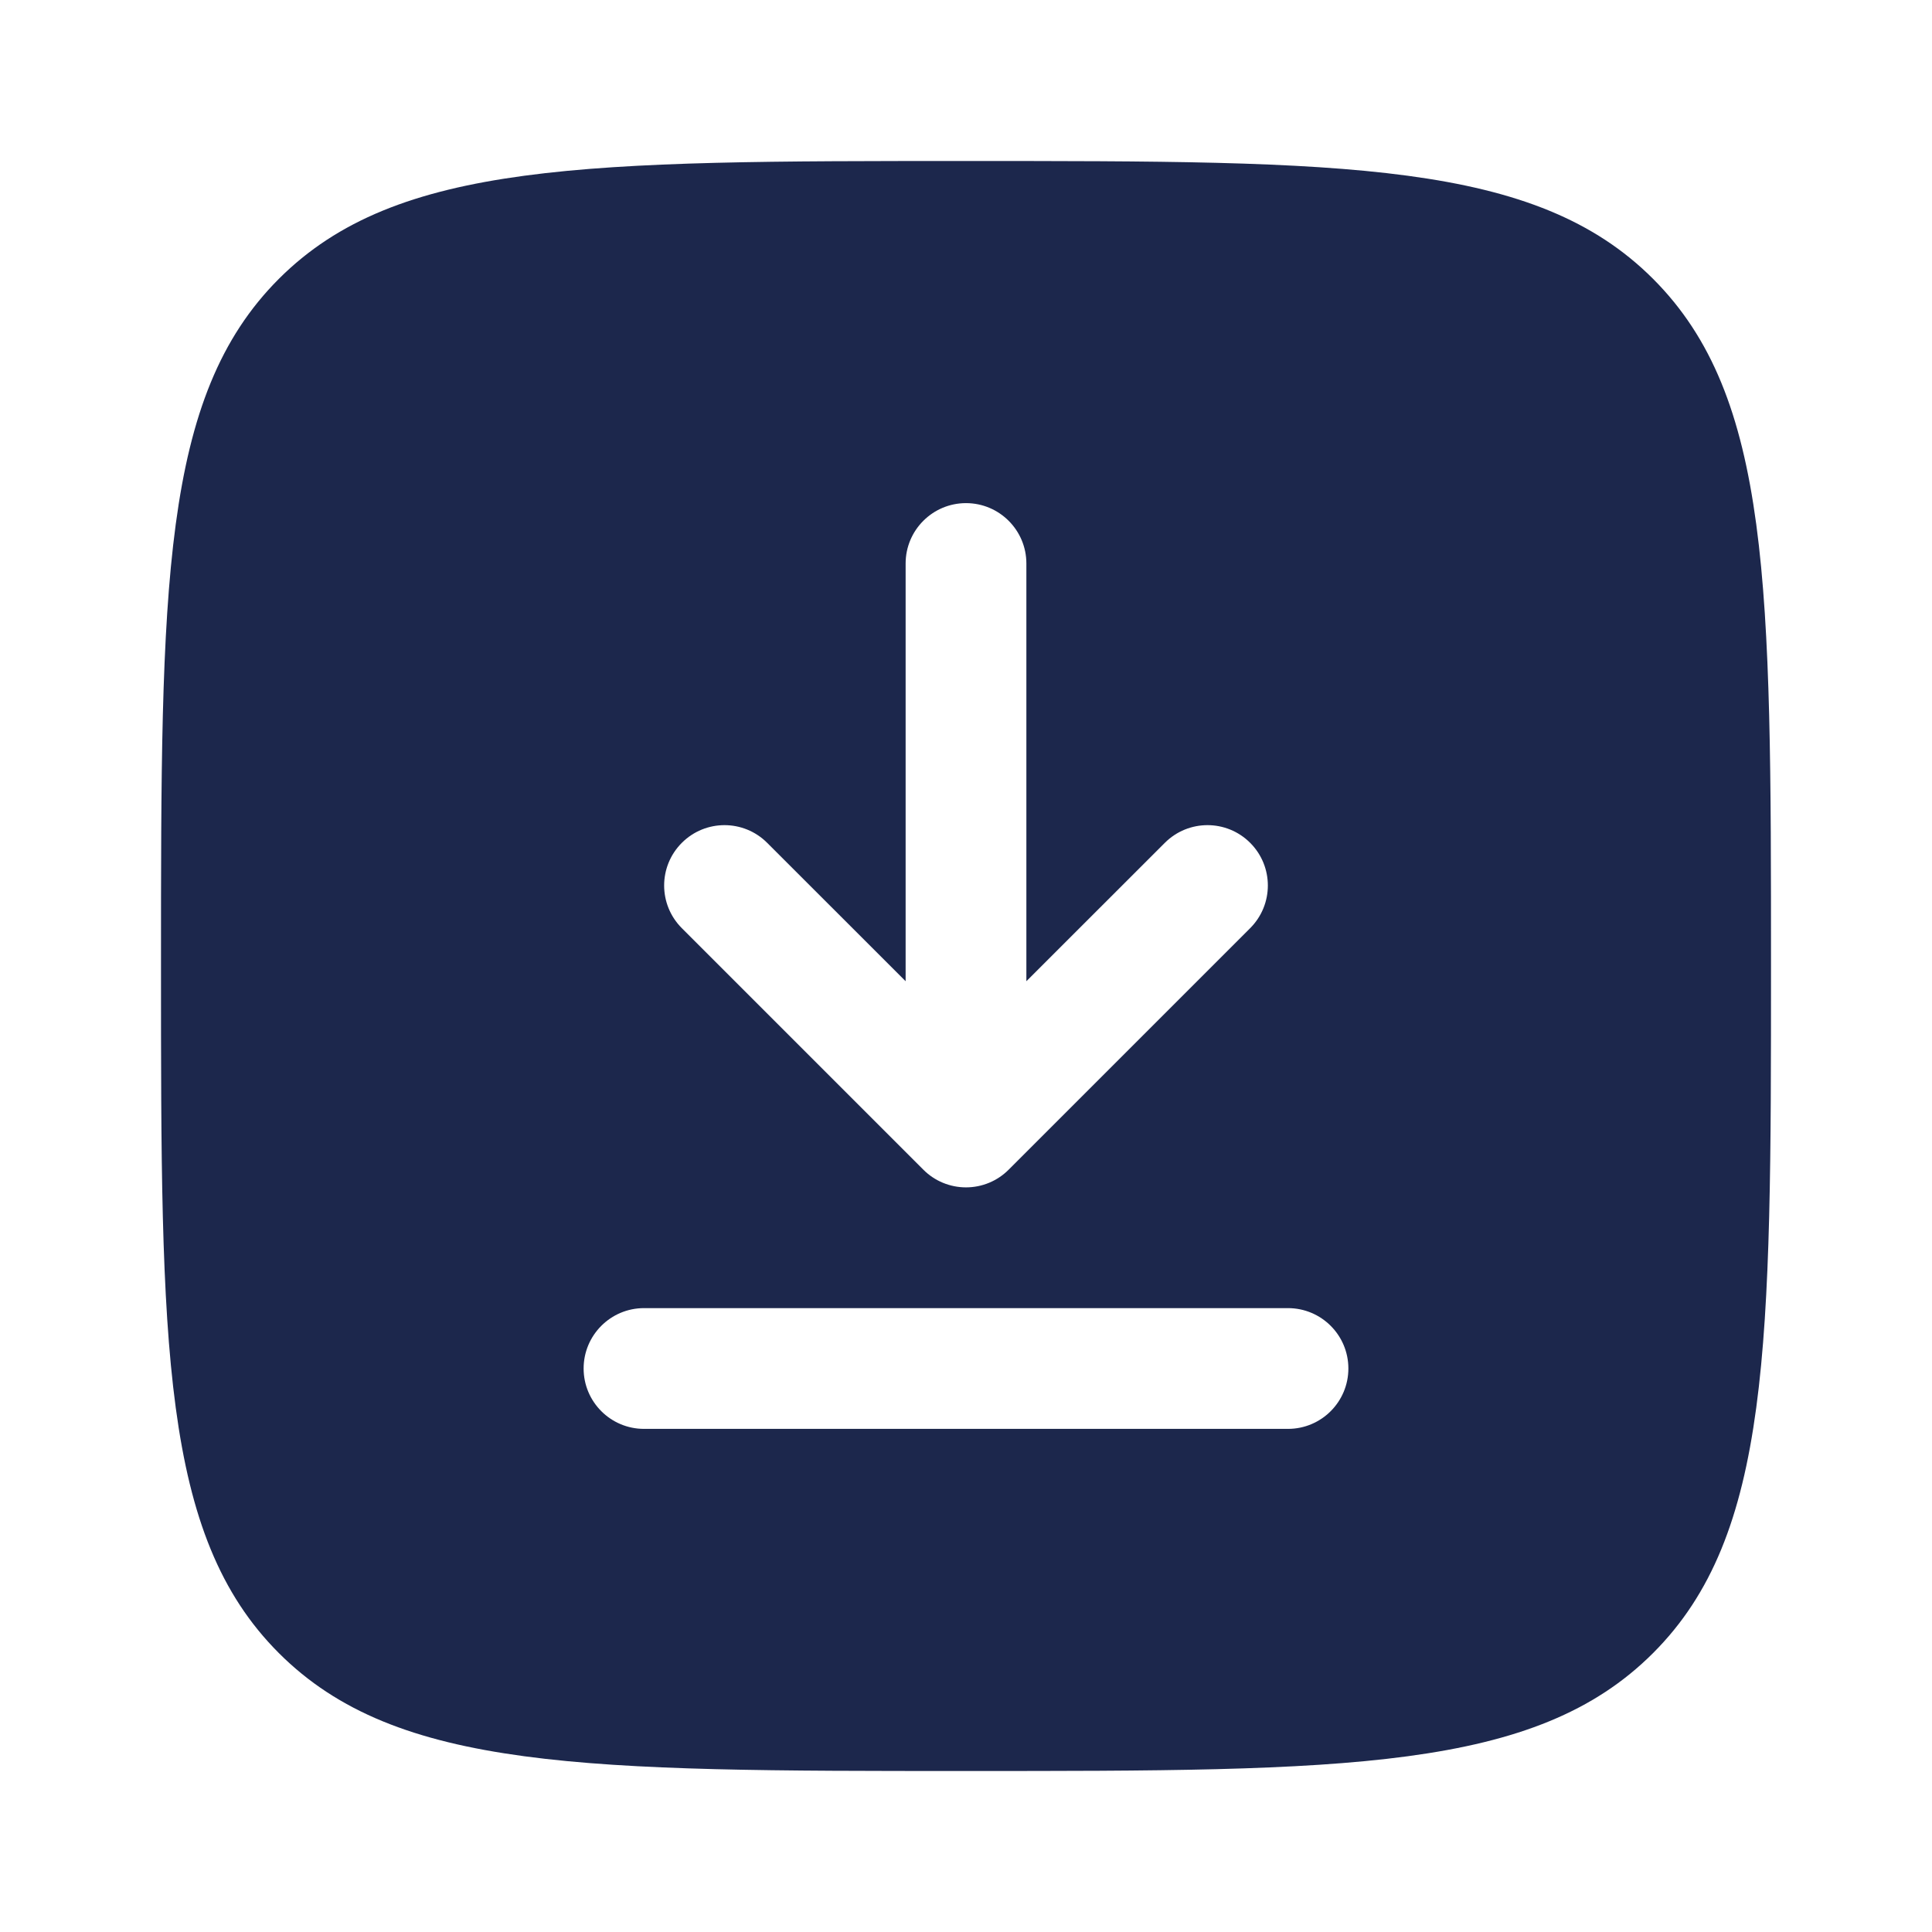
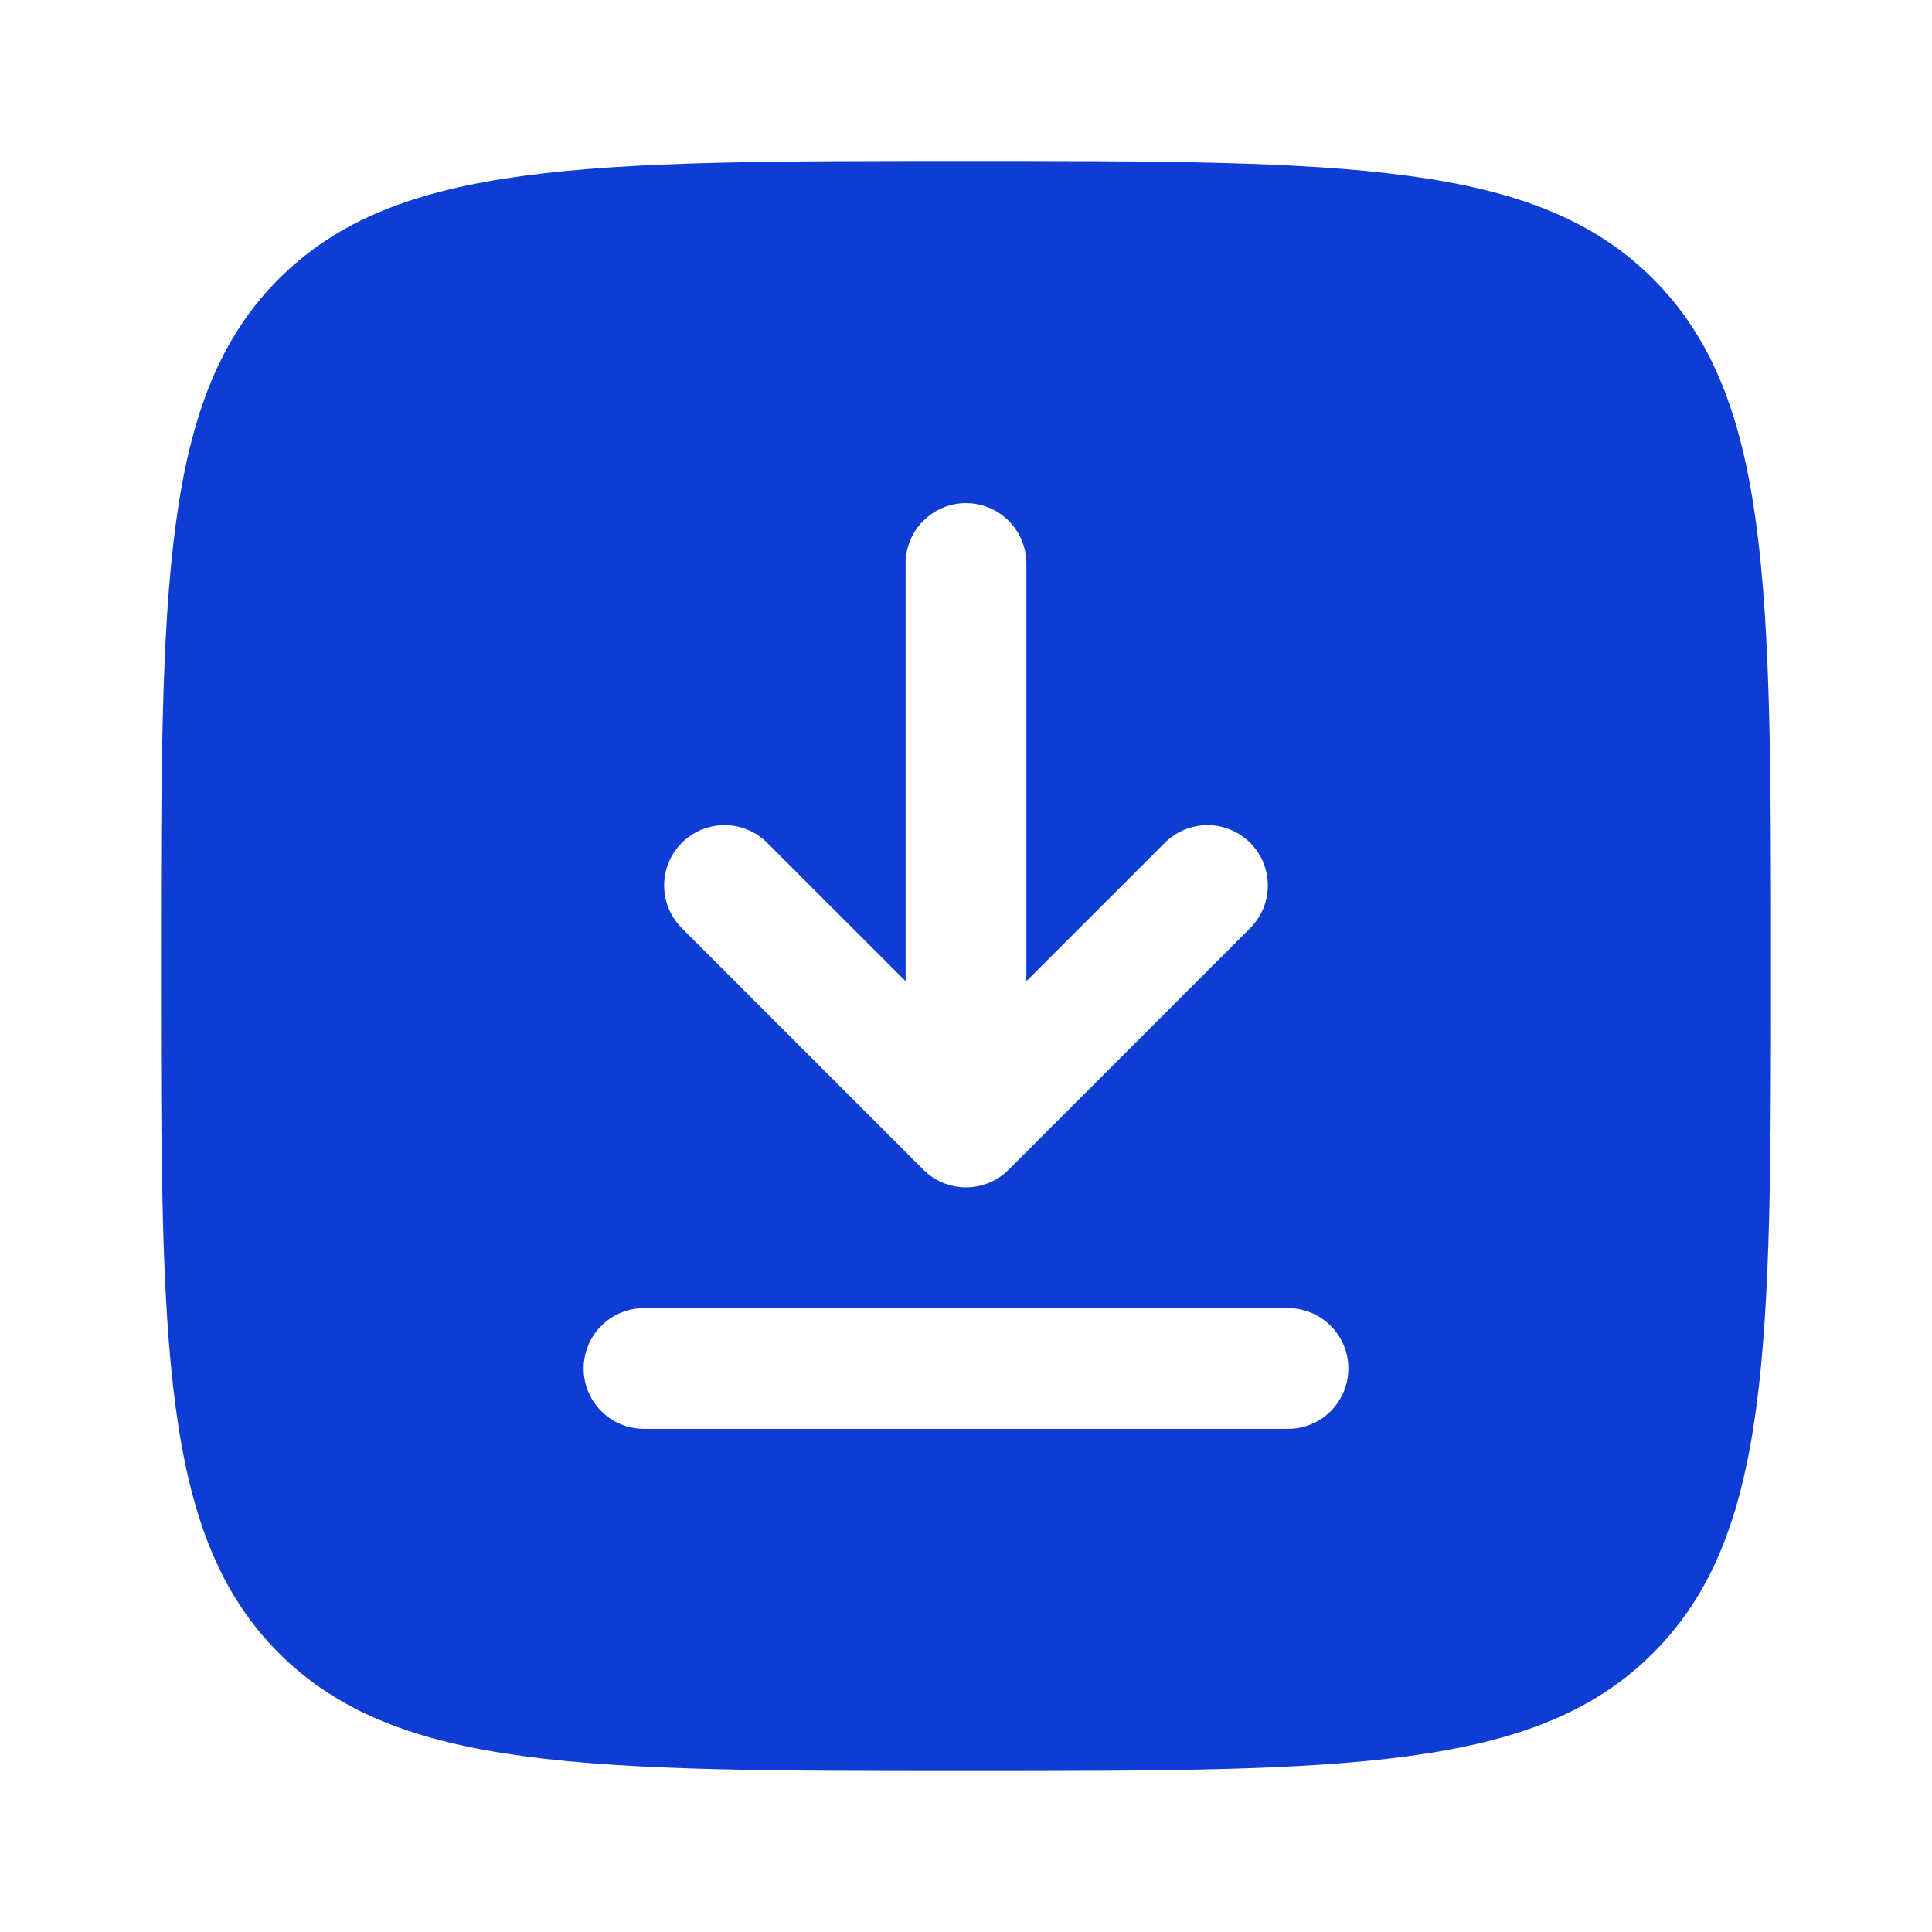
<svg xmlns="http://www.w3.org/2000/svg" width="800px" height="800px" viewBox="0 0 24 24" fill="none">
-   <path fill-rule="evenodd" clip-rule="evenodd" d="M2 12C2 7.286 2 4.929 3.464 3.464C4.929 2 7.286 2 12 2C16.714 2 19.071 2 20.535 3.464C22 4.929 22 7.286 22 12C22 16.714 22 19.071 20.535 20.535C19.071 22 16.714 22 12 22C7.286 22 4.929 22 3.464 20.535C2 19.071 2 16.714 2 12ZM12 6.25C12.414 6.25 12.75 6.586 12.75 7V12.189L14.47 10.47C14.763 10.177 15.237 10.177 15.53 10.47C15.823 10.763 15.823 11.237 15.53 11.53L12.53 14.53C12.39 14.671 12.199 14.75 12 14.75C11.801 14.75 11.61 14.671 11.47 14.53L8.47 11.53C8.177 11.237 8.177 10.763 8.47 10.47C8.763 10.177 9.237 10.177 9.53 10.47L11.25 12.189V7C11.25 6.586 11.586 6.25 12 6.25ZM8 16.25C7.586 16.25 7.25 16.586 7.25 17C7.25 17.414 7.586 17.75 8 17.75H16C16.414 17.75 16.75 17.414 16.75 17C16.75 16.586 16.414 16.25 16 16.25H8Z" fill="#1C274C" />
+   <g id="SVGRepo_bgCarrier" stroke-width="0" />
+   <g id="SVGRepo_tracerCarrier" stroke-linecap="round" stroke-linejoin="round" />
+   <g id="SVGRepo_iconCarrier">
+     <path fill-rule="evenodd" clip-rule="evenodd" d="M2 12C2 7.286 2 4.929 3.464 3.464C4.929 2 7.286 2 12 2C16.714 2 19.071 2 20.535 3.464C22 4.929 22 7.286 22 12C22 16.714 22 19.071 20.535 20.535C19.071 22 16.714 22 12 22C7.286 22 4.929 22 3.464 20.535C2 19.071 2 16.714 2 12ZM12 6.25C12.414 6.25 12.75 6.586 12.75 7V12.189L14.47 10.47C14.763 10.177 15.237 10.177 15.53 10.47C15.823 10.763 15.823 11.237 15.53 11.53L12.53 14.53C12.39 14.671 12.199 14.75 12 14.75C11.801 14.75 11.61 14.671 11.47 14.53L8.47 11.53C8.177 11.237 8.177 10.763 8.47 10.47C8.763 10.177 9.237 10.177 9.53 10.47L11.25 12.189V7C11.25 6.586 11.586 6.25 12 6.25ZM8 16.25C7.586 16.25 7.25 16.586 7.25 17C7.25 17.414 7.586 17.75 8 17.75H16C16.414 17.75 16.75 17.414 16.75 17C16.75 16.586 16.414 16.25 16 16.25H8Z" fill="#0f3cd2" />
+   </g>
</svg>
